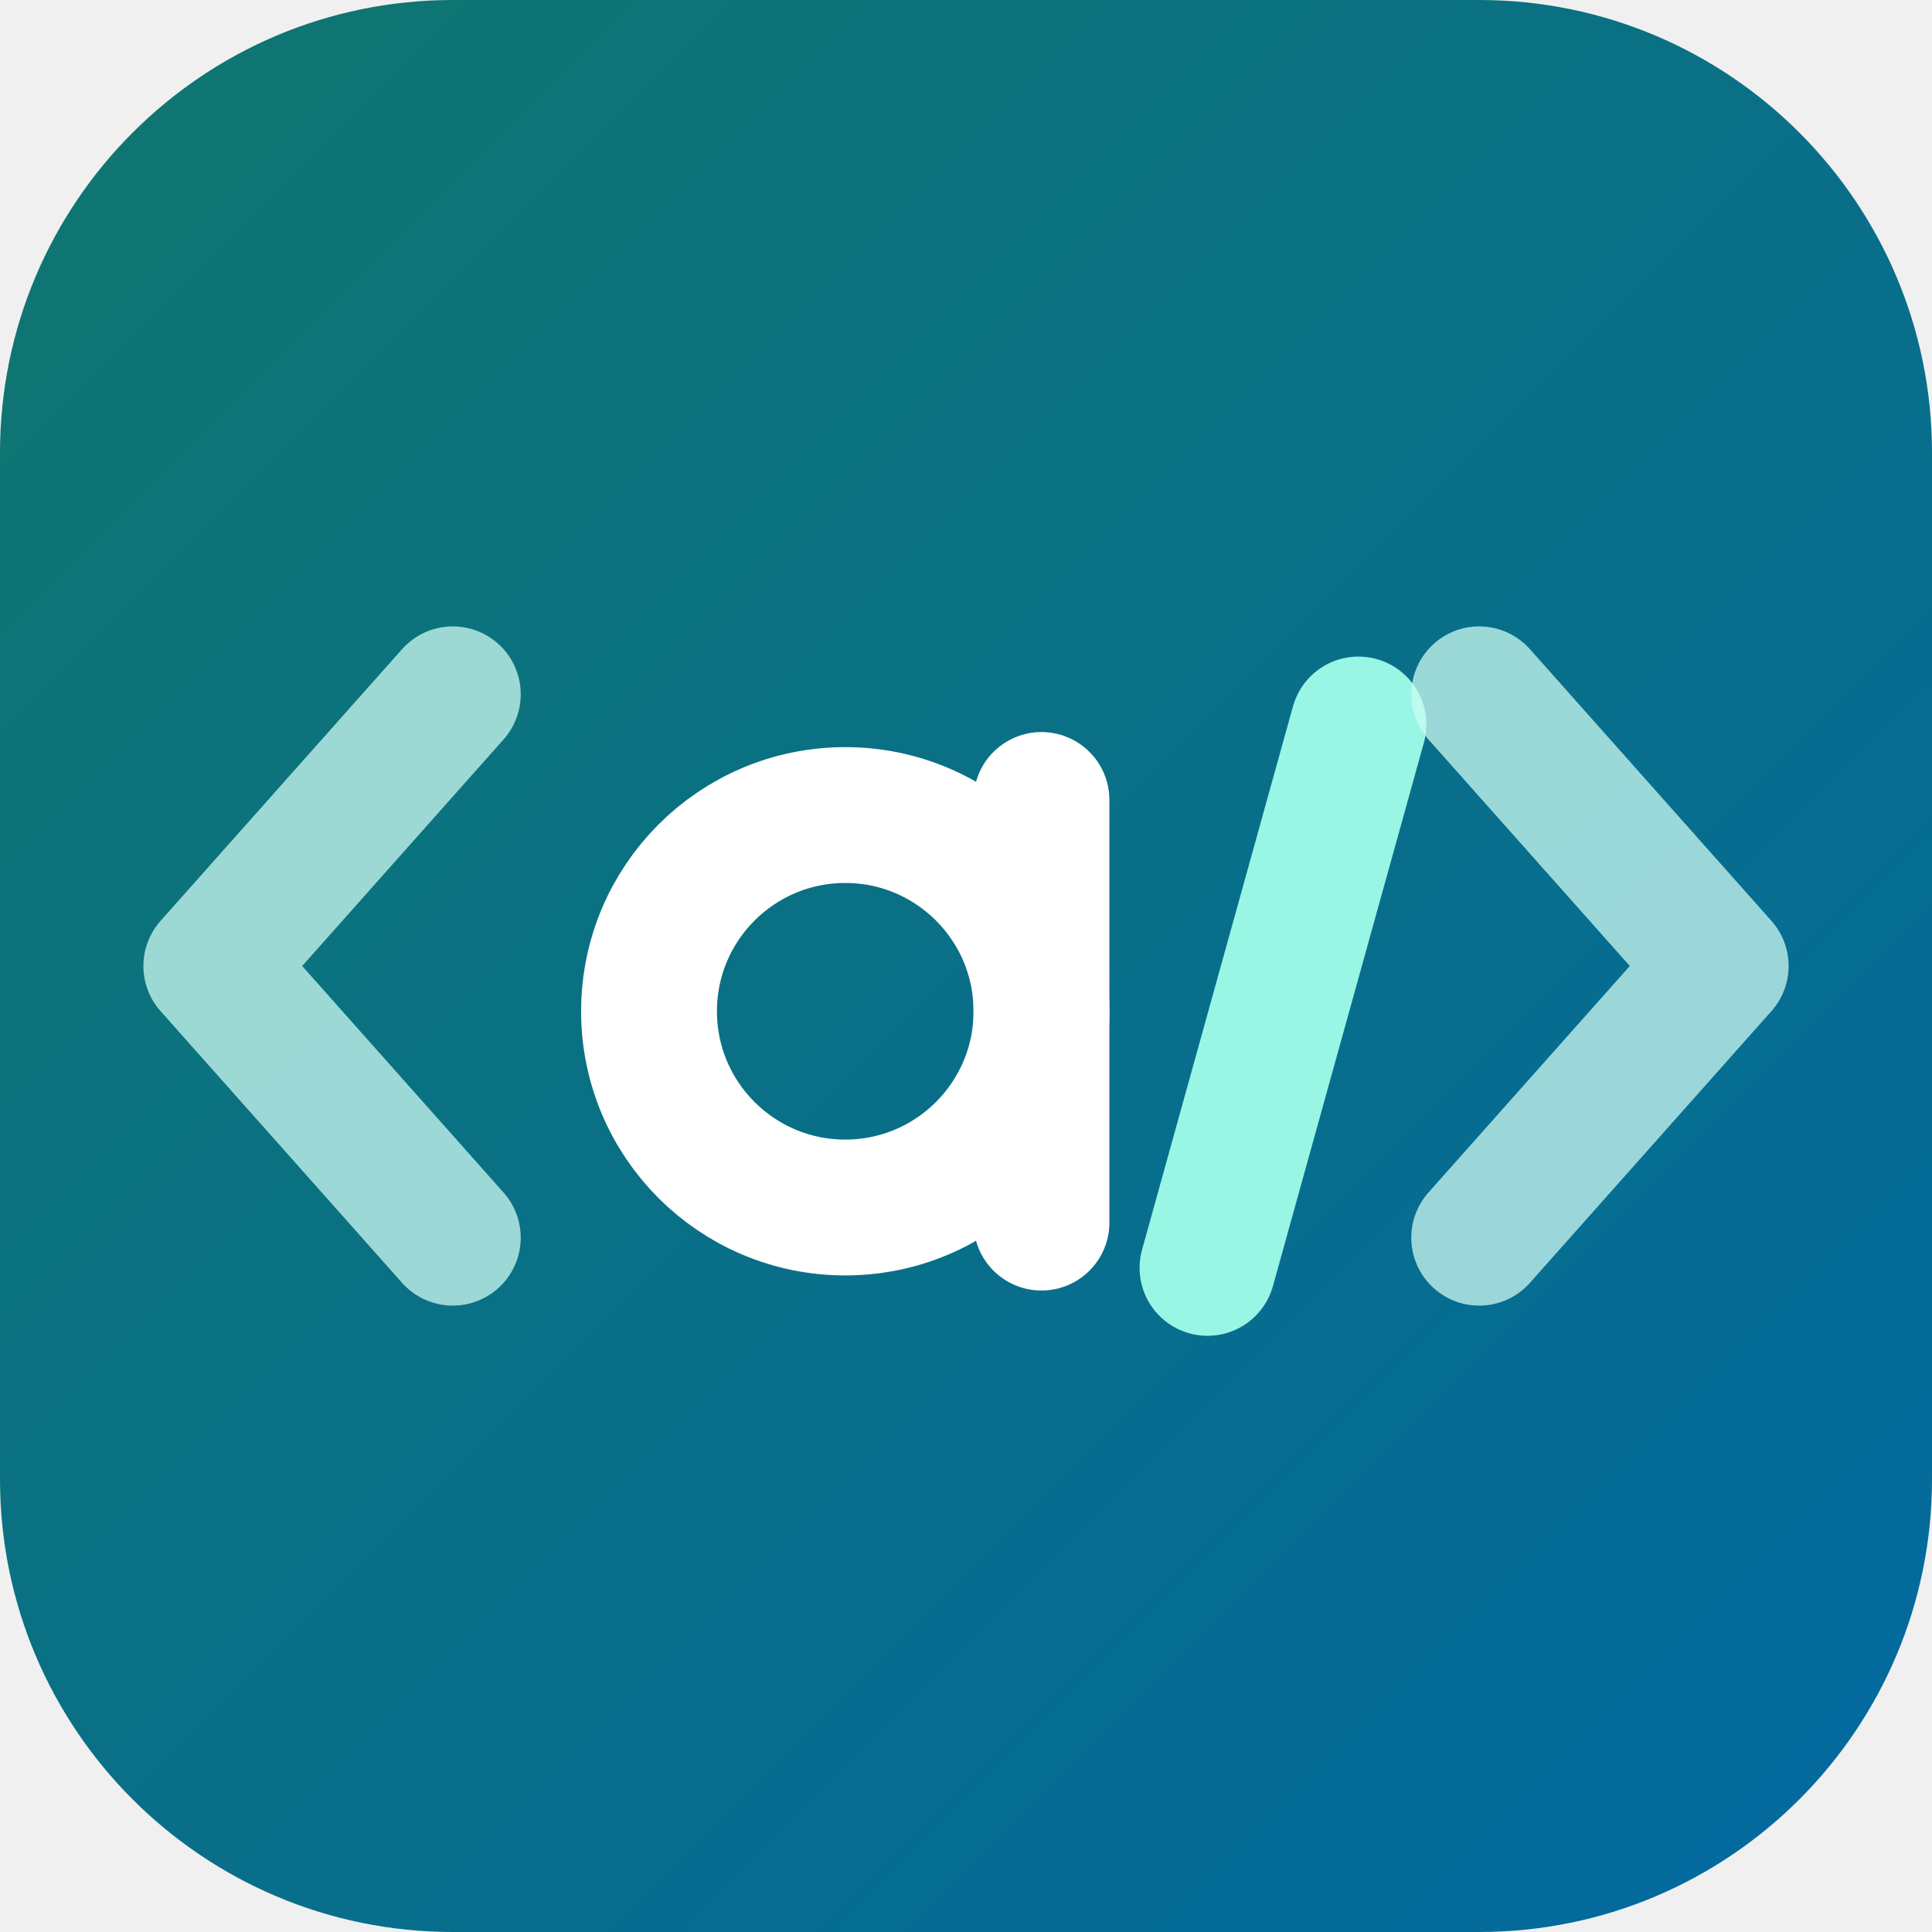
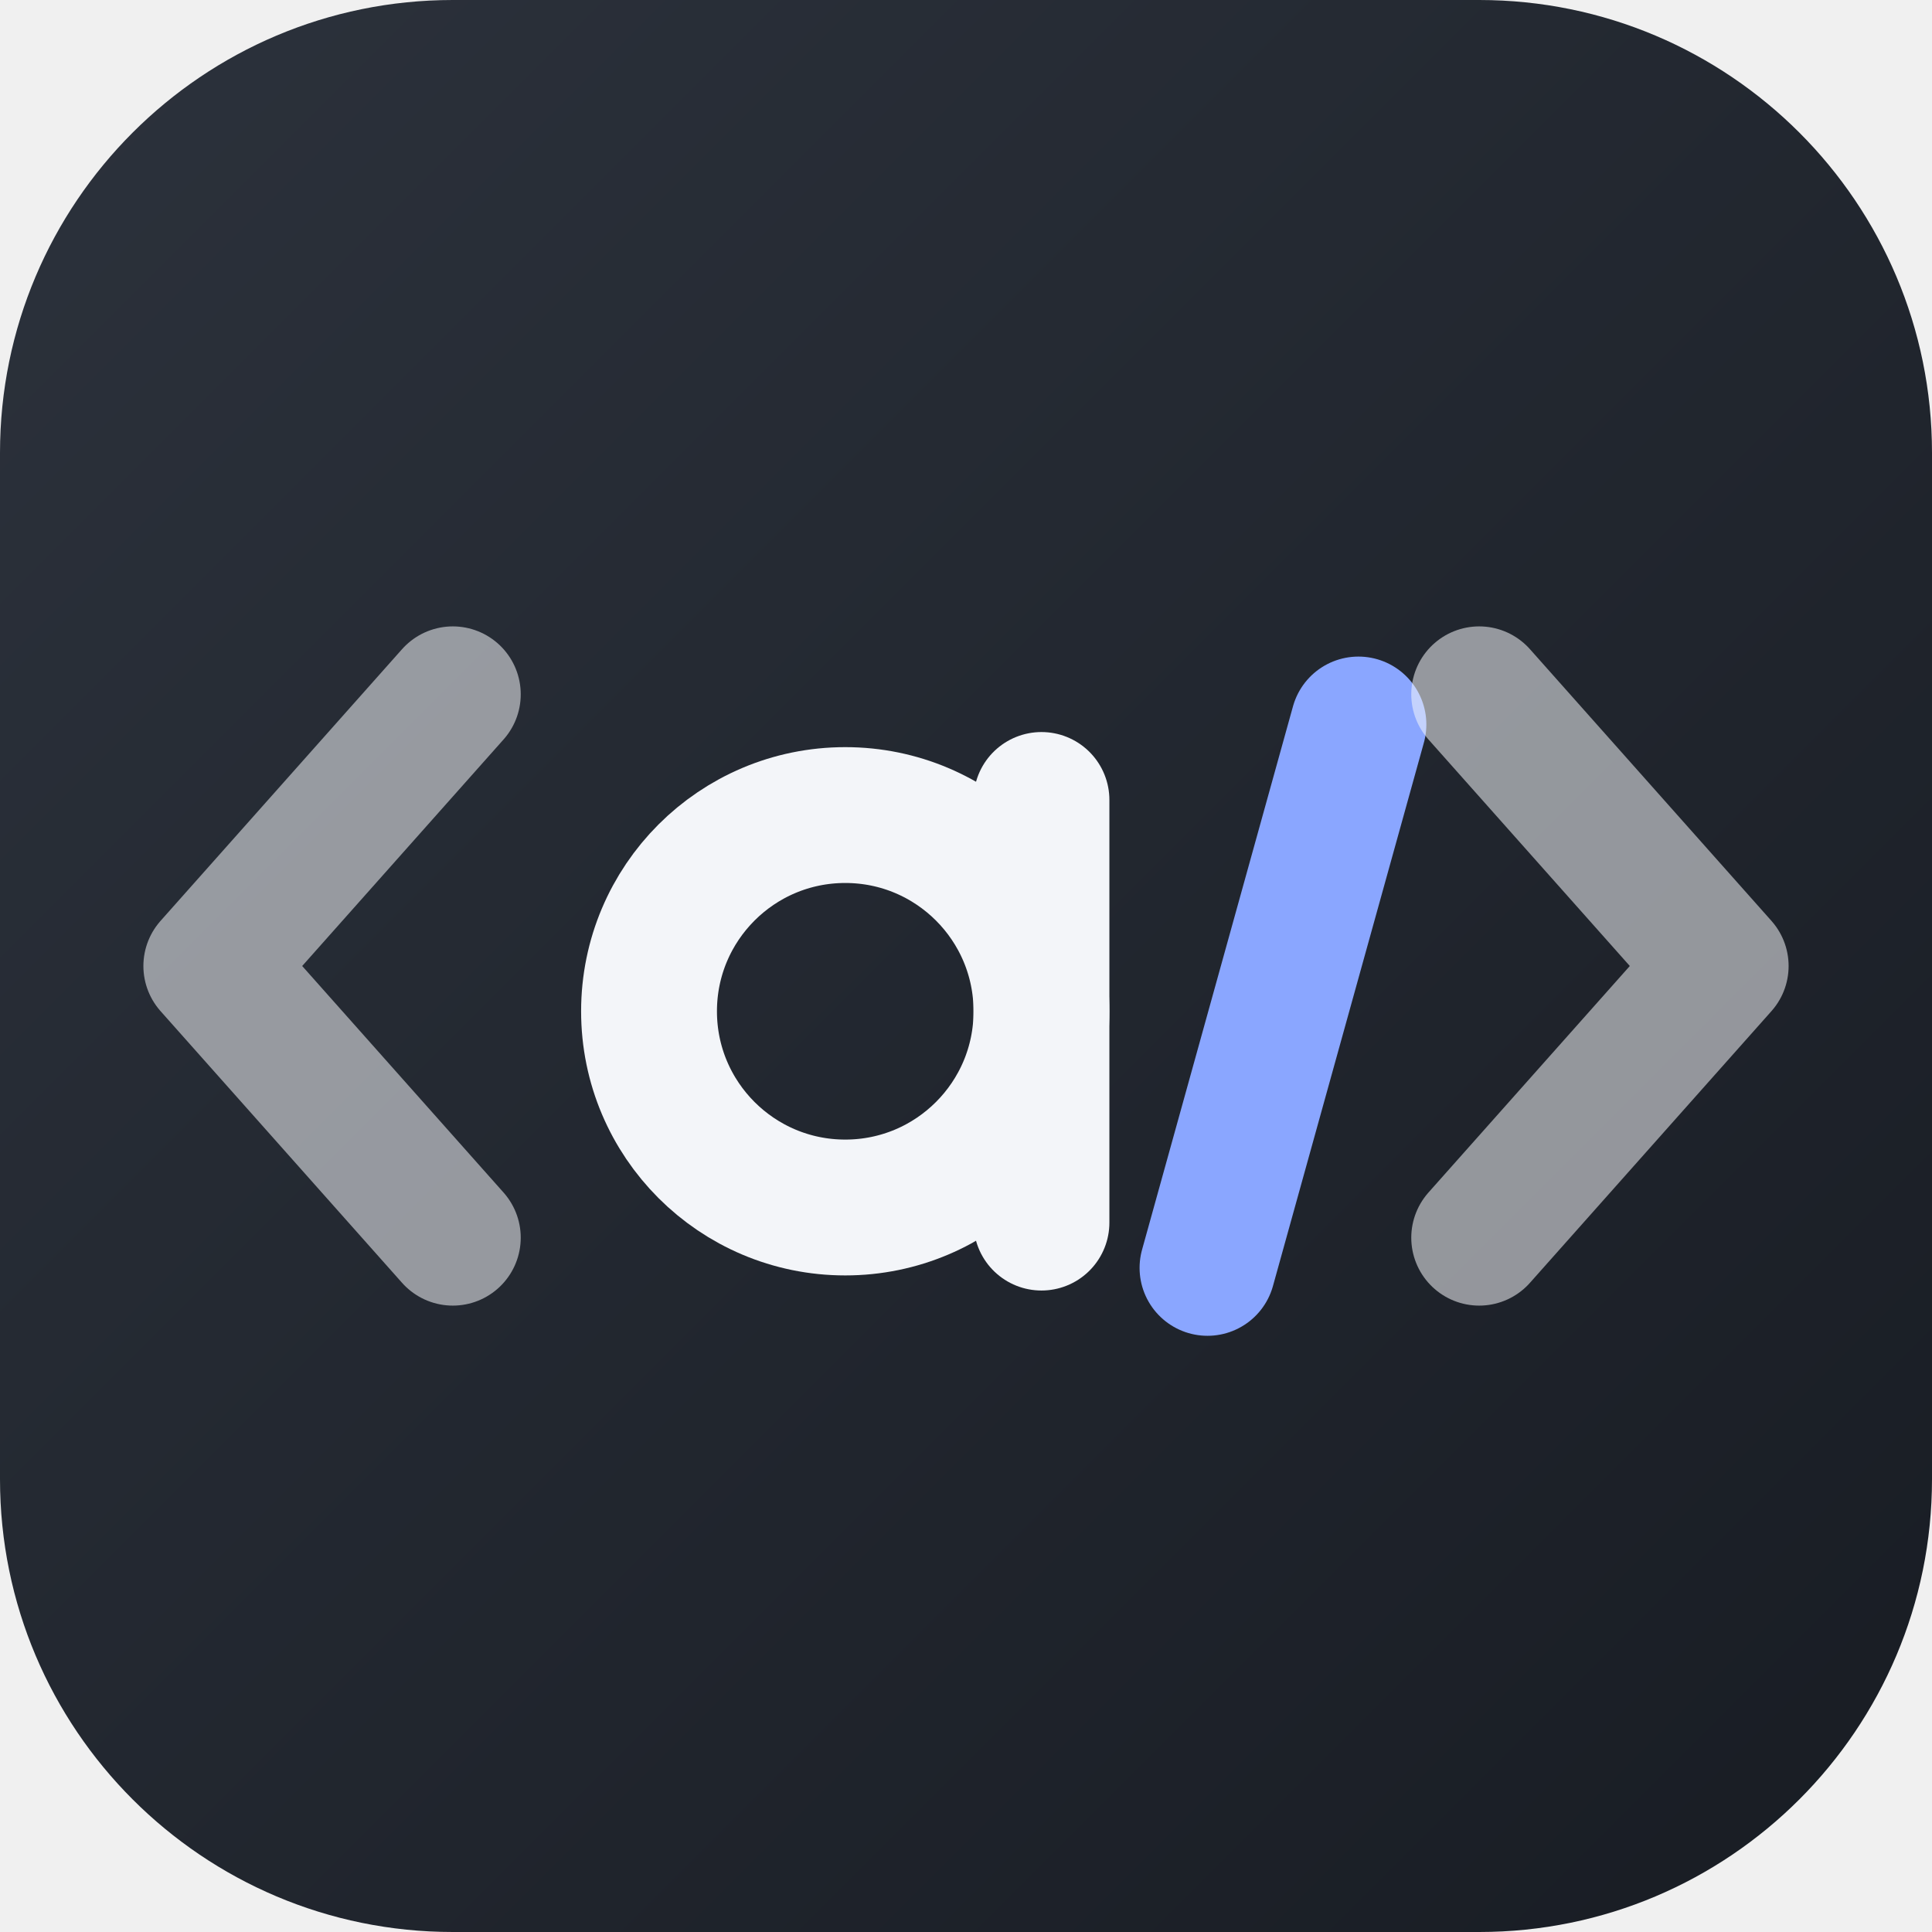
<svg xmlns="http://www.w3.org/2000/svg" viewBox="0 0 64 64">
  <defs>
    <linearGradient id="bg" x1="0" y1="0" x2="1" y2="1">
-       <stop offset="0" stop-color="#0f766e" />
-       <stop offset="1" stop-color="#0369a1" />
+       <stop offset="0" stop-color="#2c323c" />
+       <stop offset="1" stop-color="#181c23" />
    </linearGradient>
  </defs>
  <rect width="64" height="64" rx="15" fill="url(#bg)" />
  <g fill="none" stroke-linecap="round" stroke-linejoin="round" stroke-width="4.5">
-     <path d="M15 23 7 32l8 9" stroke="#ccfbf1" stroke-opacity="0.75" />
-     <circle cx="28" cy="33.5" r="6.5" stroke="#ffffff" />
-     <path d="M34.5 26.5v14" stroke="#ffffff" />
-     <path d="M40 42 45 24" stroke="#99f6e4" />
-     <path d="m49 23 8 9-8 9" stroke="#ccfbf1" stroke-opacity="0.75" />
+     <path d="M15 23 7 32l8 9" stroke="#f3f5f9" stroke-opacity="0.55" />
+     <circle cx="28" cy="33.5" r="6.5" stroke="#f3f5f9" />
+     <path d="M34.5 26.5v14" stroke="#f3f5f9" />
+     <path d="M40 42 45 24" stroke="#8aa6ff" />
+     <path d="m49 23 8 9-8 9" stroke="#f3f5f9" stroke-opacity="0.55" />
  </g>
</svg>
